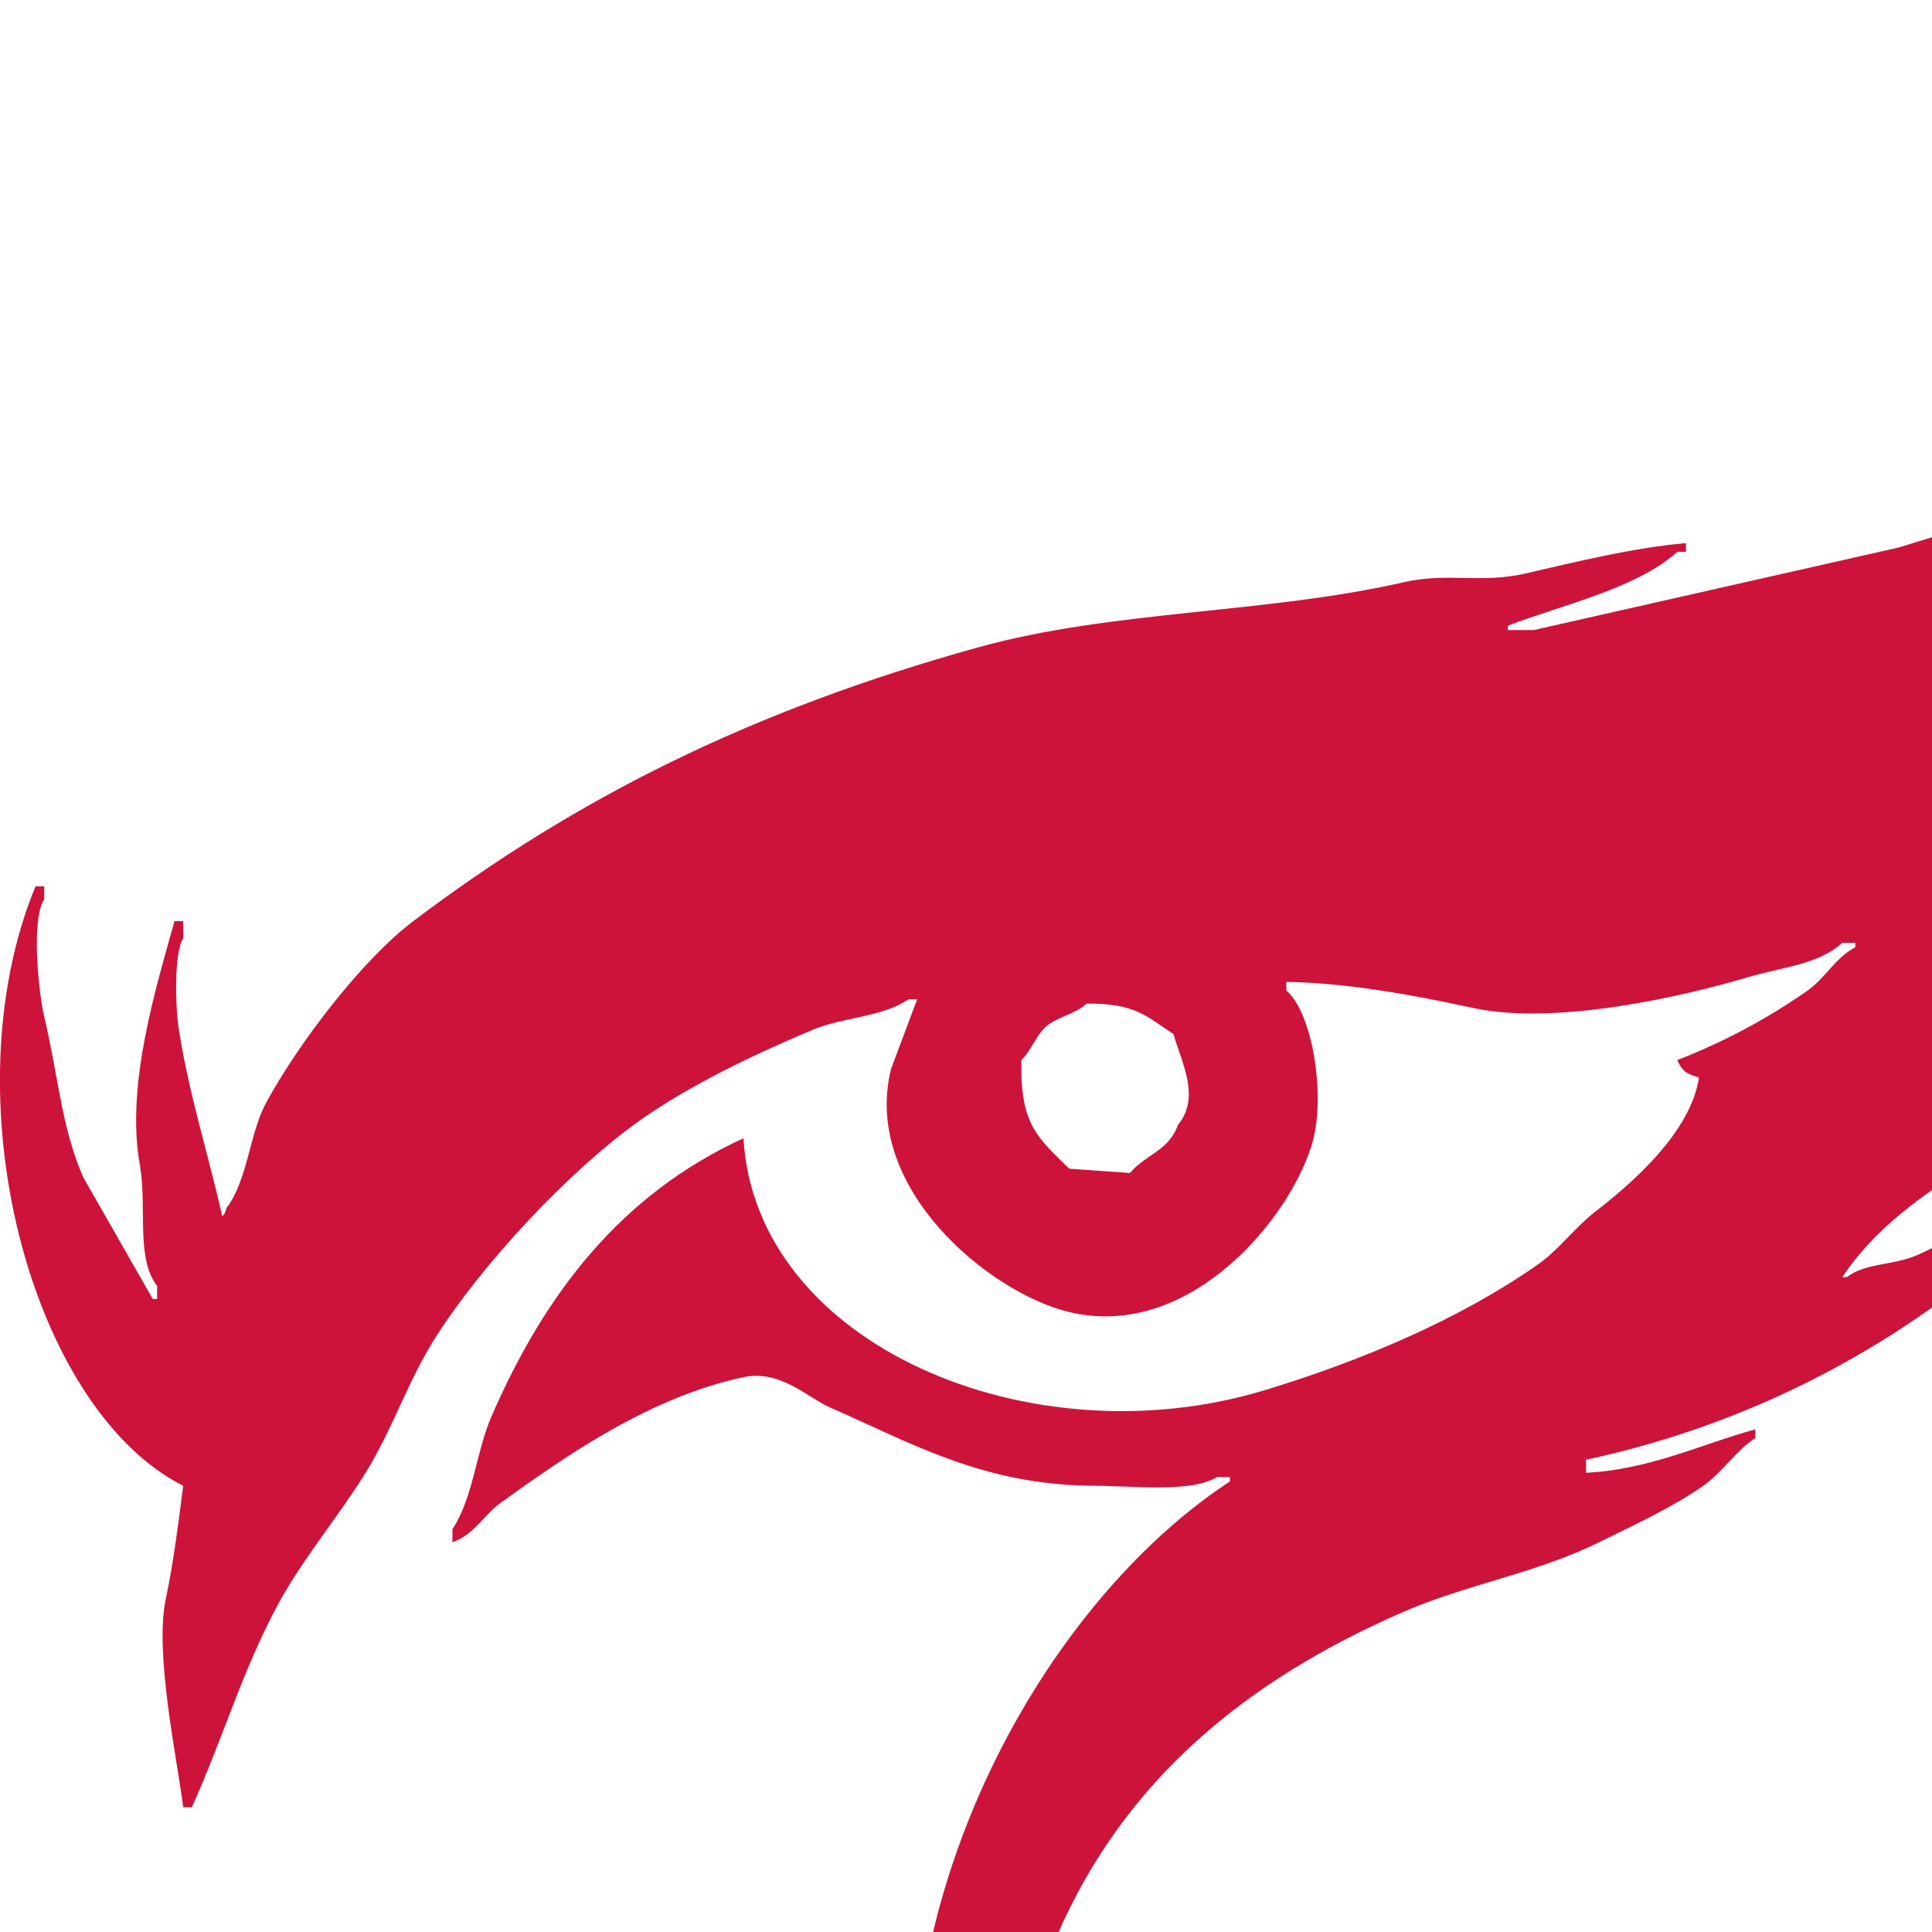
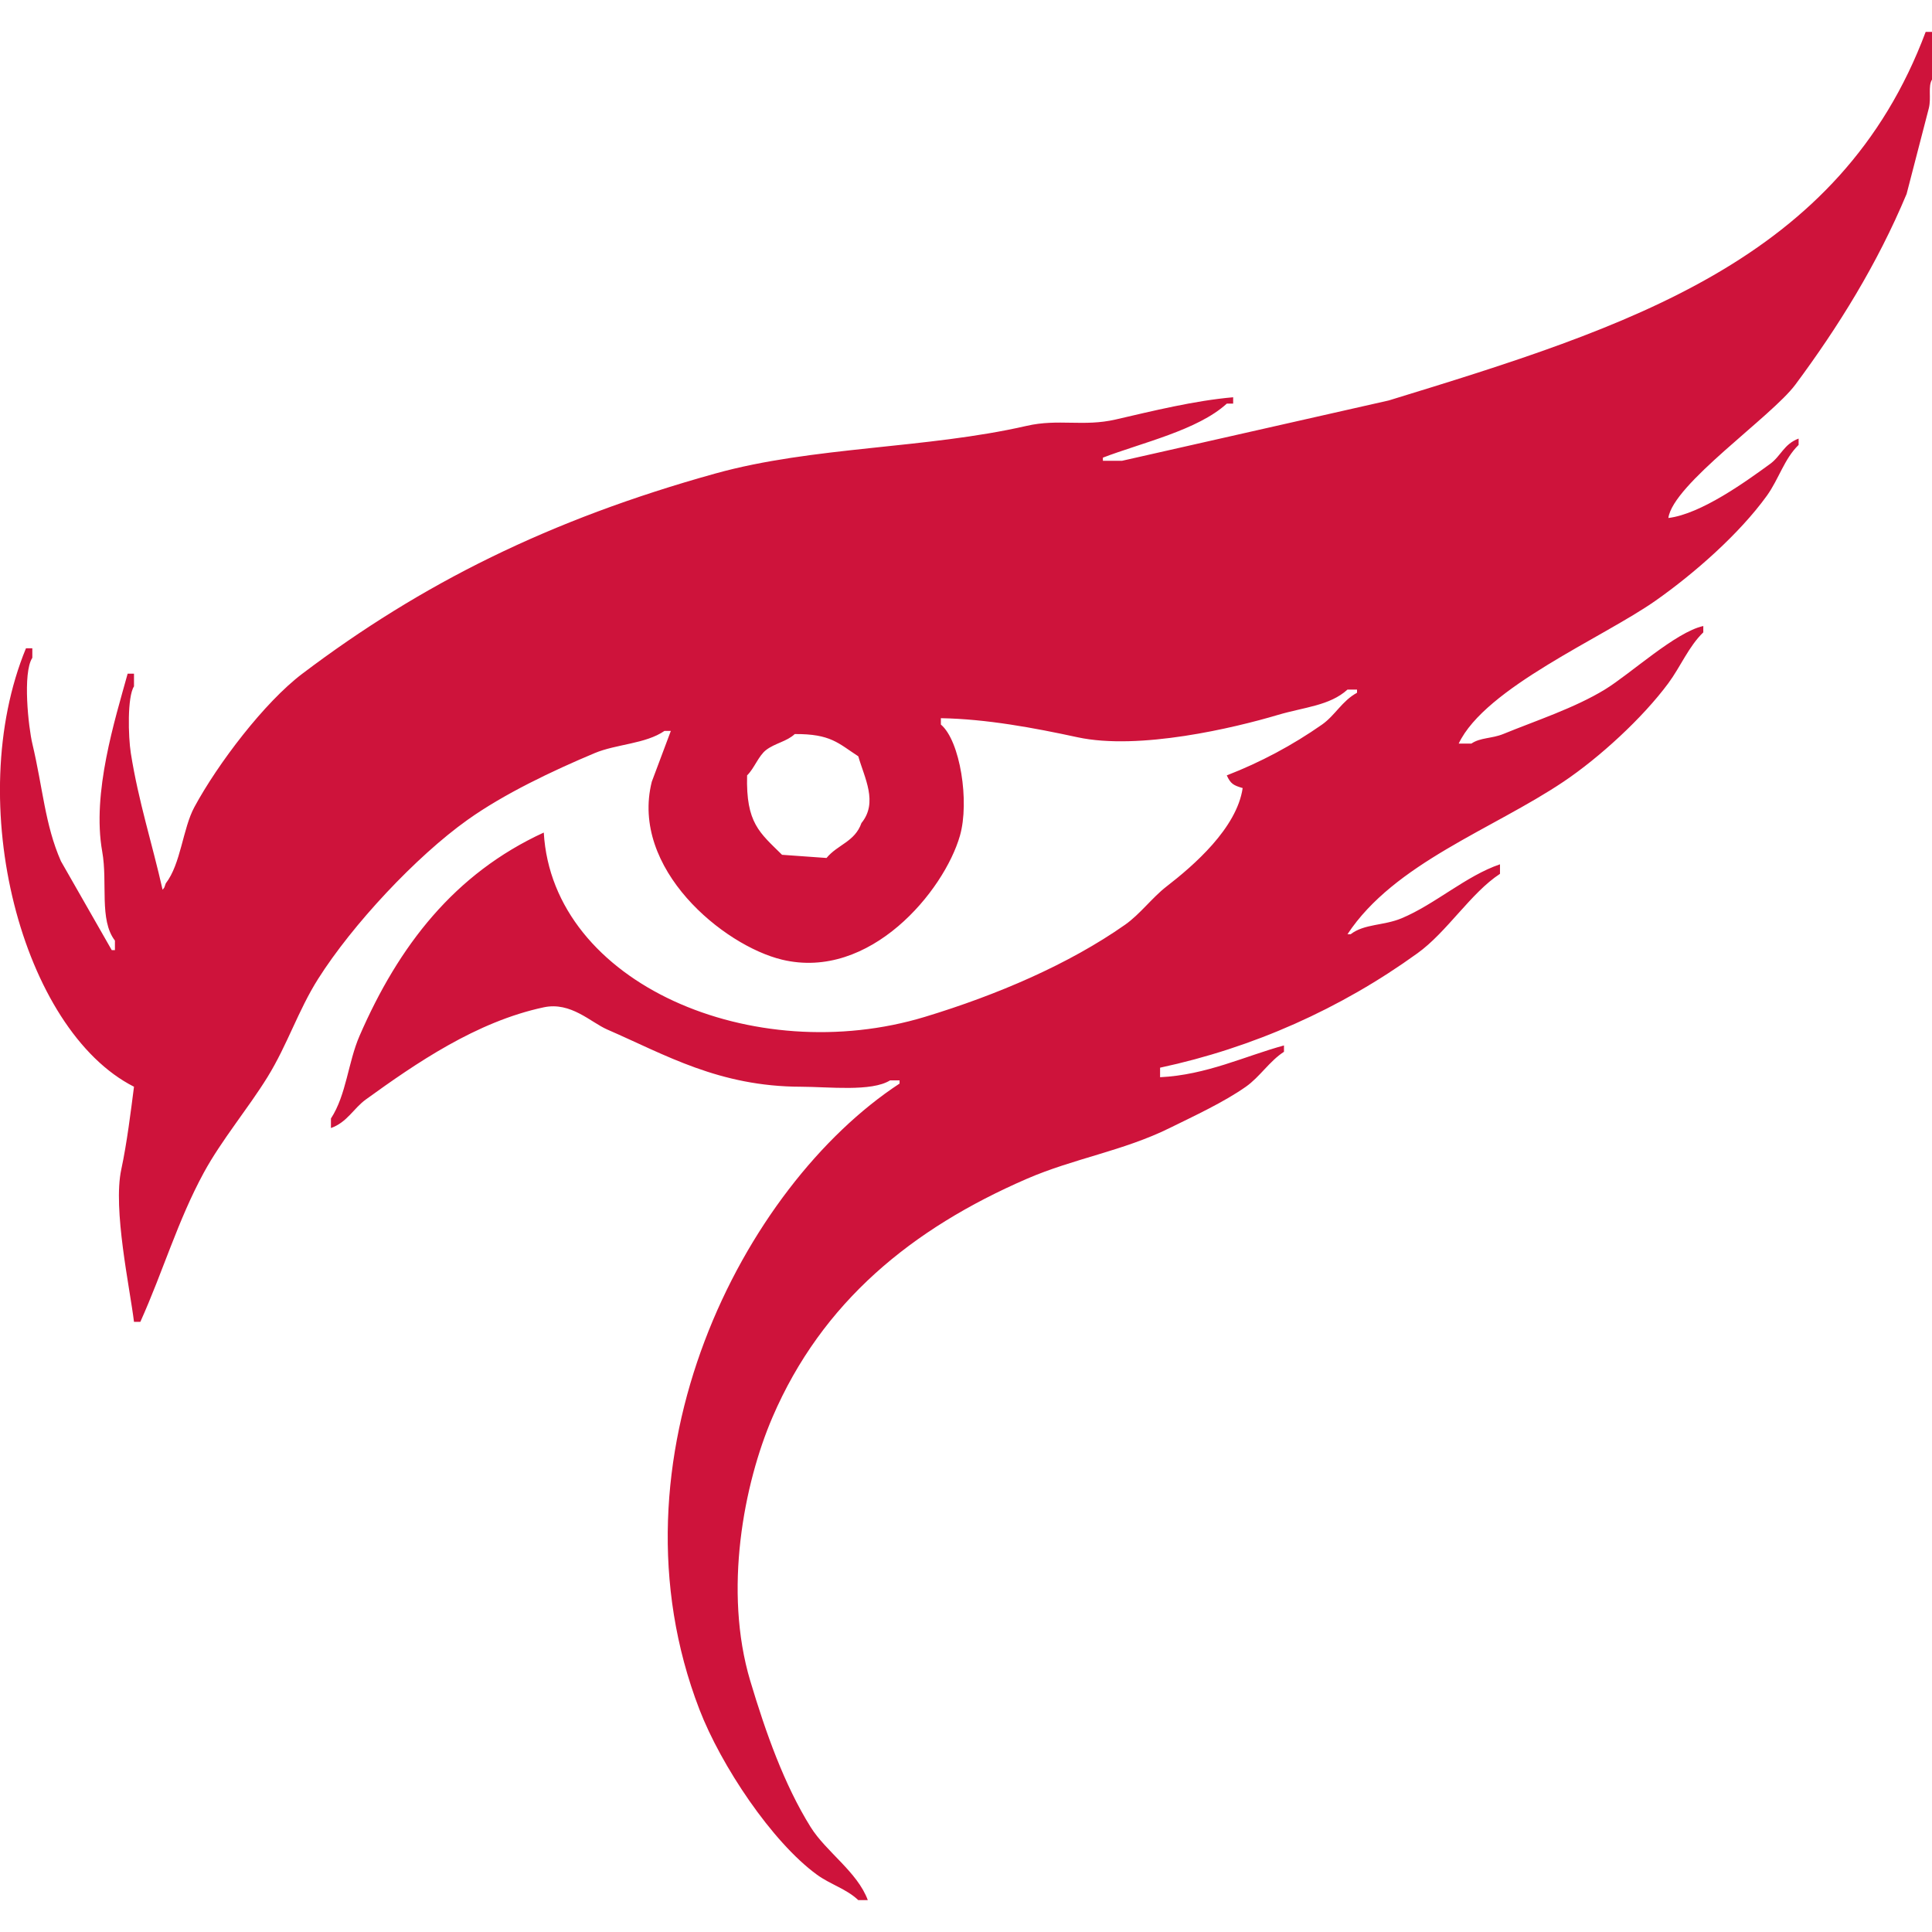
- <svg xmlns="http://www.w3.org/2000/svg" viewBox="0 0 512 512">
+ <svg xmlns="http://www.w3.org/2000/svg" viewBox="0 0 700 700">
  <defs>
    <style>
      .cls-1 {
        fill: #ce133b;
        fill-rule: evenodd;
      }
    </style>
  </defs>
  <path id="Magpie_Watch_1" data-name="Magpie Watch 1" class="cls-1" d="M604.479,187.682c11.886-1.461,28.18-13.276,36.832-19.57,4.01-2.917,4.993-7.194,10.359-9.209v2.3c-5.194,5.025-7.194,12.437-11.51,18.419-9.99,13.844-26.286,28.143-40.285,37.989-19.172,13.484-61.738,31.485-71.362,51.8h4.6c3.248-2.219,7.426-1.785,11.51-3.454,11.929-4.874,25.86-9.427,36.832-16.116,9.263-5.649,25.654-20.853,35.681-23.024v2.3c-5.29,5.111-8.228,12.421-12.661,18.419-9.32,12.608-24.944,26.924-37.983,35.687-25.564,17.18-61.376,29.585-78.268,55.257h1.151c5-3.817,11.891-3.039,18.416-5.756,12.111-5.042,23.426-15.42,35.681-19.57v3.454C532.9,323.521,524.2,337.776,513.55,345.4a247.925,247.925,0,0,1-93.231,41.443v3.454c16.824-.815,30.726-7.653,44.889-11.512v2.3c-5.224,3.358-8.793,9.148-13.812,12.663-8.134,5.7-18.877,10.652-27.624,14.966-16.876,8.322-34.7,11-51.8,18.419-41.512,18.027-74.1,44.526-92.08,86.339-10.408,24.2-17.839,62.863-8.057,95.549,5.624,18.791,12.31,37.622,21.869,52.954,5.611,9,16.944,16.243,20.718,26.478h-3.453c-4.256-4.062-10.1-5.67-14.963-9.21-16.331-11.886-34.764-39.563-42.587-59.862-34.969-90.739,15.82-189.63,72.513-226.784v-1.151h-3.453c-6.712,4.182-22.249,2.32-32.228,2.3-29.742-.054-49.072-11.529-70.211-20.721-5.995-2.607-13.2-10.149-23.02-8.059-24.453,5.2-46.447,20.372-64.456,33.385-4.454,3.219-6.76,8.262-12.661,10.361v-3.454c5.614-8.626,6.19-20.331,10.359-29.931,14.193-32.676,34.419-58.816,66.758-73.676,3.2,54.893,76.211,85.557,138.12,66.769,26.181-7.945,52.115-19.06,72.513-33.384,5.387-3.784,9.845-9.86,14.963-13.815,9.849-7.61,25.494-21.151,27.624-35.687-3.4-1-4.358-1.57-5.755-4.6a162.882,162.882,0,0,0,34.53-18.419c4.773-3.369,7.233-8.568,12.661-11.512v-1.151h-3.453c-6.493,5.871-15.606,6.321-25.322,9.209-15.657,4.653-50.187,12.889-72.513,8.058-15.608-3.377-32.868-6.613-49.493-6.907v2.3c7,5.869,10.439,27.985,6.906,40.291-5.741,19.994-32.548,52.578-64.456,44.9-21.258-5.118-55.09-33.012-47.191-64.467l6.906-18.419h-2.3c-6.834,4.737-17.441,4.748-25.322,8.058-15.2,6.383-32.817,14.753-46.04,24.175-18.7,13.326-41.7,37.988-54.1,57.56C108,366.136,104.17,378.511,96.888,390.292c-6.957,11.256-16.638,22.811-23.02,34.535-9.484,17.423-14.708,35.641-23.02,54.106h-2.3c-1.509-12.412-7.707-40.856-4.6-55.257,2.03-9.423,3.487-21.289,4.6-29.931C7.971,373.2-13.646,290.749,9.412,234.881h2.3v3.454c-3.585,5.483-1.394,25.22,0,31.082,3.833,16.119,4.553,29.392,10.359,42.594l18.416,32.233H41.64V340.79c-5.768-7.462-2.574-20.906-4.6-32.233-3.812-21.274,4.626-47.852,9.208-64.466h2.3v4.6c-2.464,3.756-2.09,18.245-1.151,24.175,2.8,17.659,7.732,32.688,11.51,49.5,0.926-1.175.409-.315,1.151-2.3,5.467-7.026,6.162-19.861,10.359-27.628,8.483-15.7,25.364-37.941,39.134-48.35,43.1-32.583,89.44-55.8,149.63-72.525,35.474-9.858,76.389-8.918,112.8-17.268,11.516-2.642,20.584.381,32.228-2.3,13.246-3.053,28.581-6.851,42.587-8.058v2.3h-2.3C433.943,155.88,413.719,160.4,399.6,165.81v1.151h6.906l96.684-21.873C590.119,118.436,666.708,94.379,697.71,11.55h2.3V28.818c-1.528,2.525-.217,6.512-1.151,10.361q-4.029,15.539-8.057,31.082c-10.652,25.5-24.817,48.239-40.285,69.071C641.884,150.961,606.14,175.419,604.479,187.682ZM287.954,265.963c-2.893,2.718-7.113,3.283-10.359,5.756-2.781,2.12-4.331,6.742-6.906,9.21-0.456,17.327,4.569,20.756,12.661,28.779l16.114,1.152c4.053-4.91,10.256-5.832,12.661-12.664,6.105-7.466,1.072-16.381-1.151-24.175C303.7,269.3,301.027,265.878,287.954,265.963Z" />
</svg>
